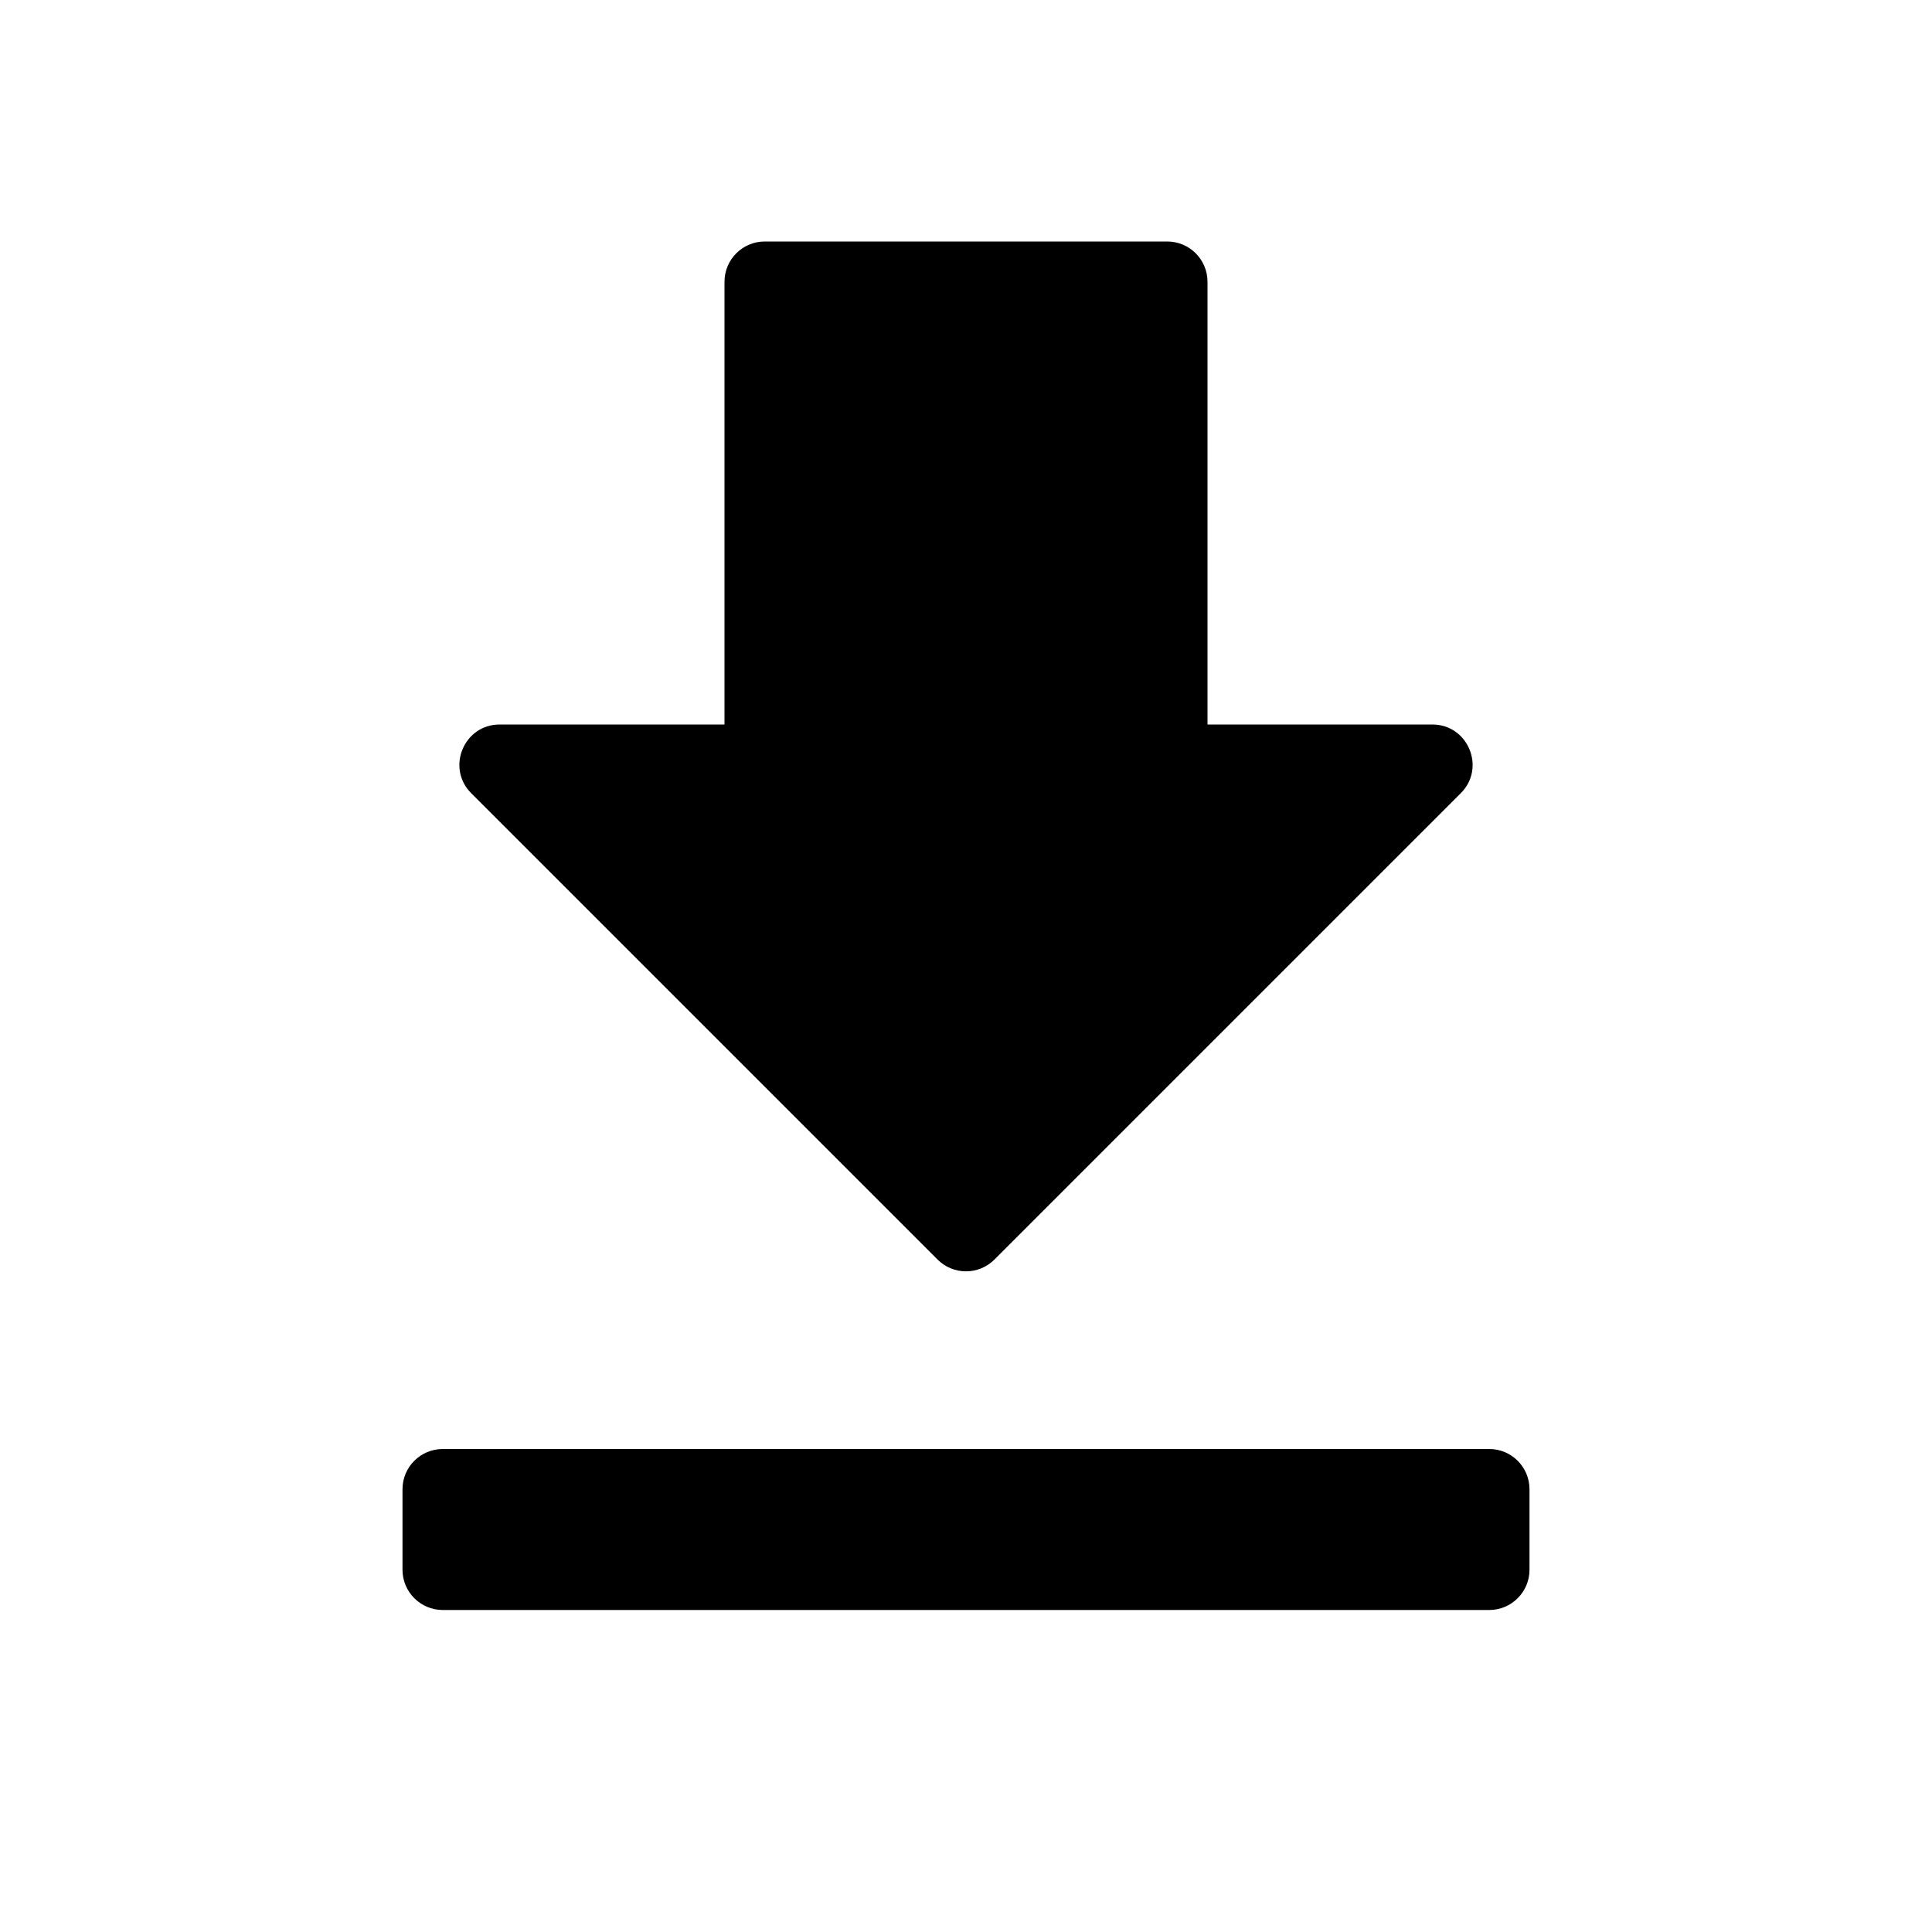
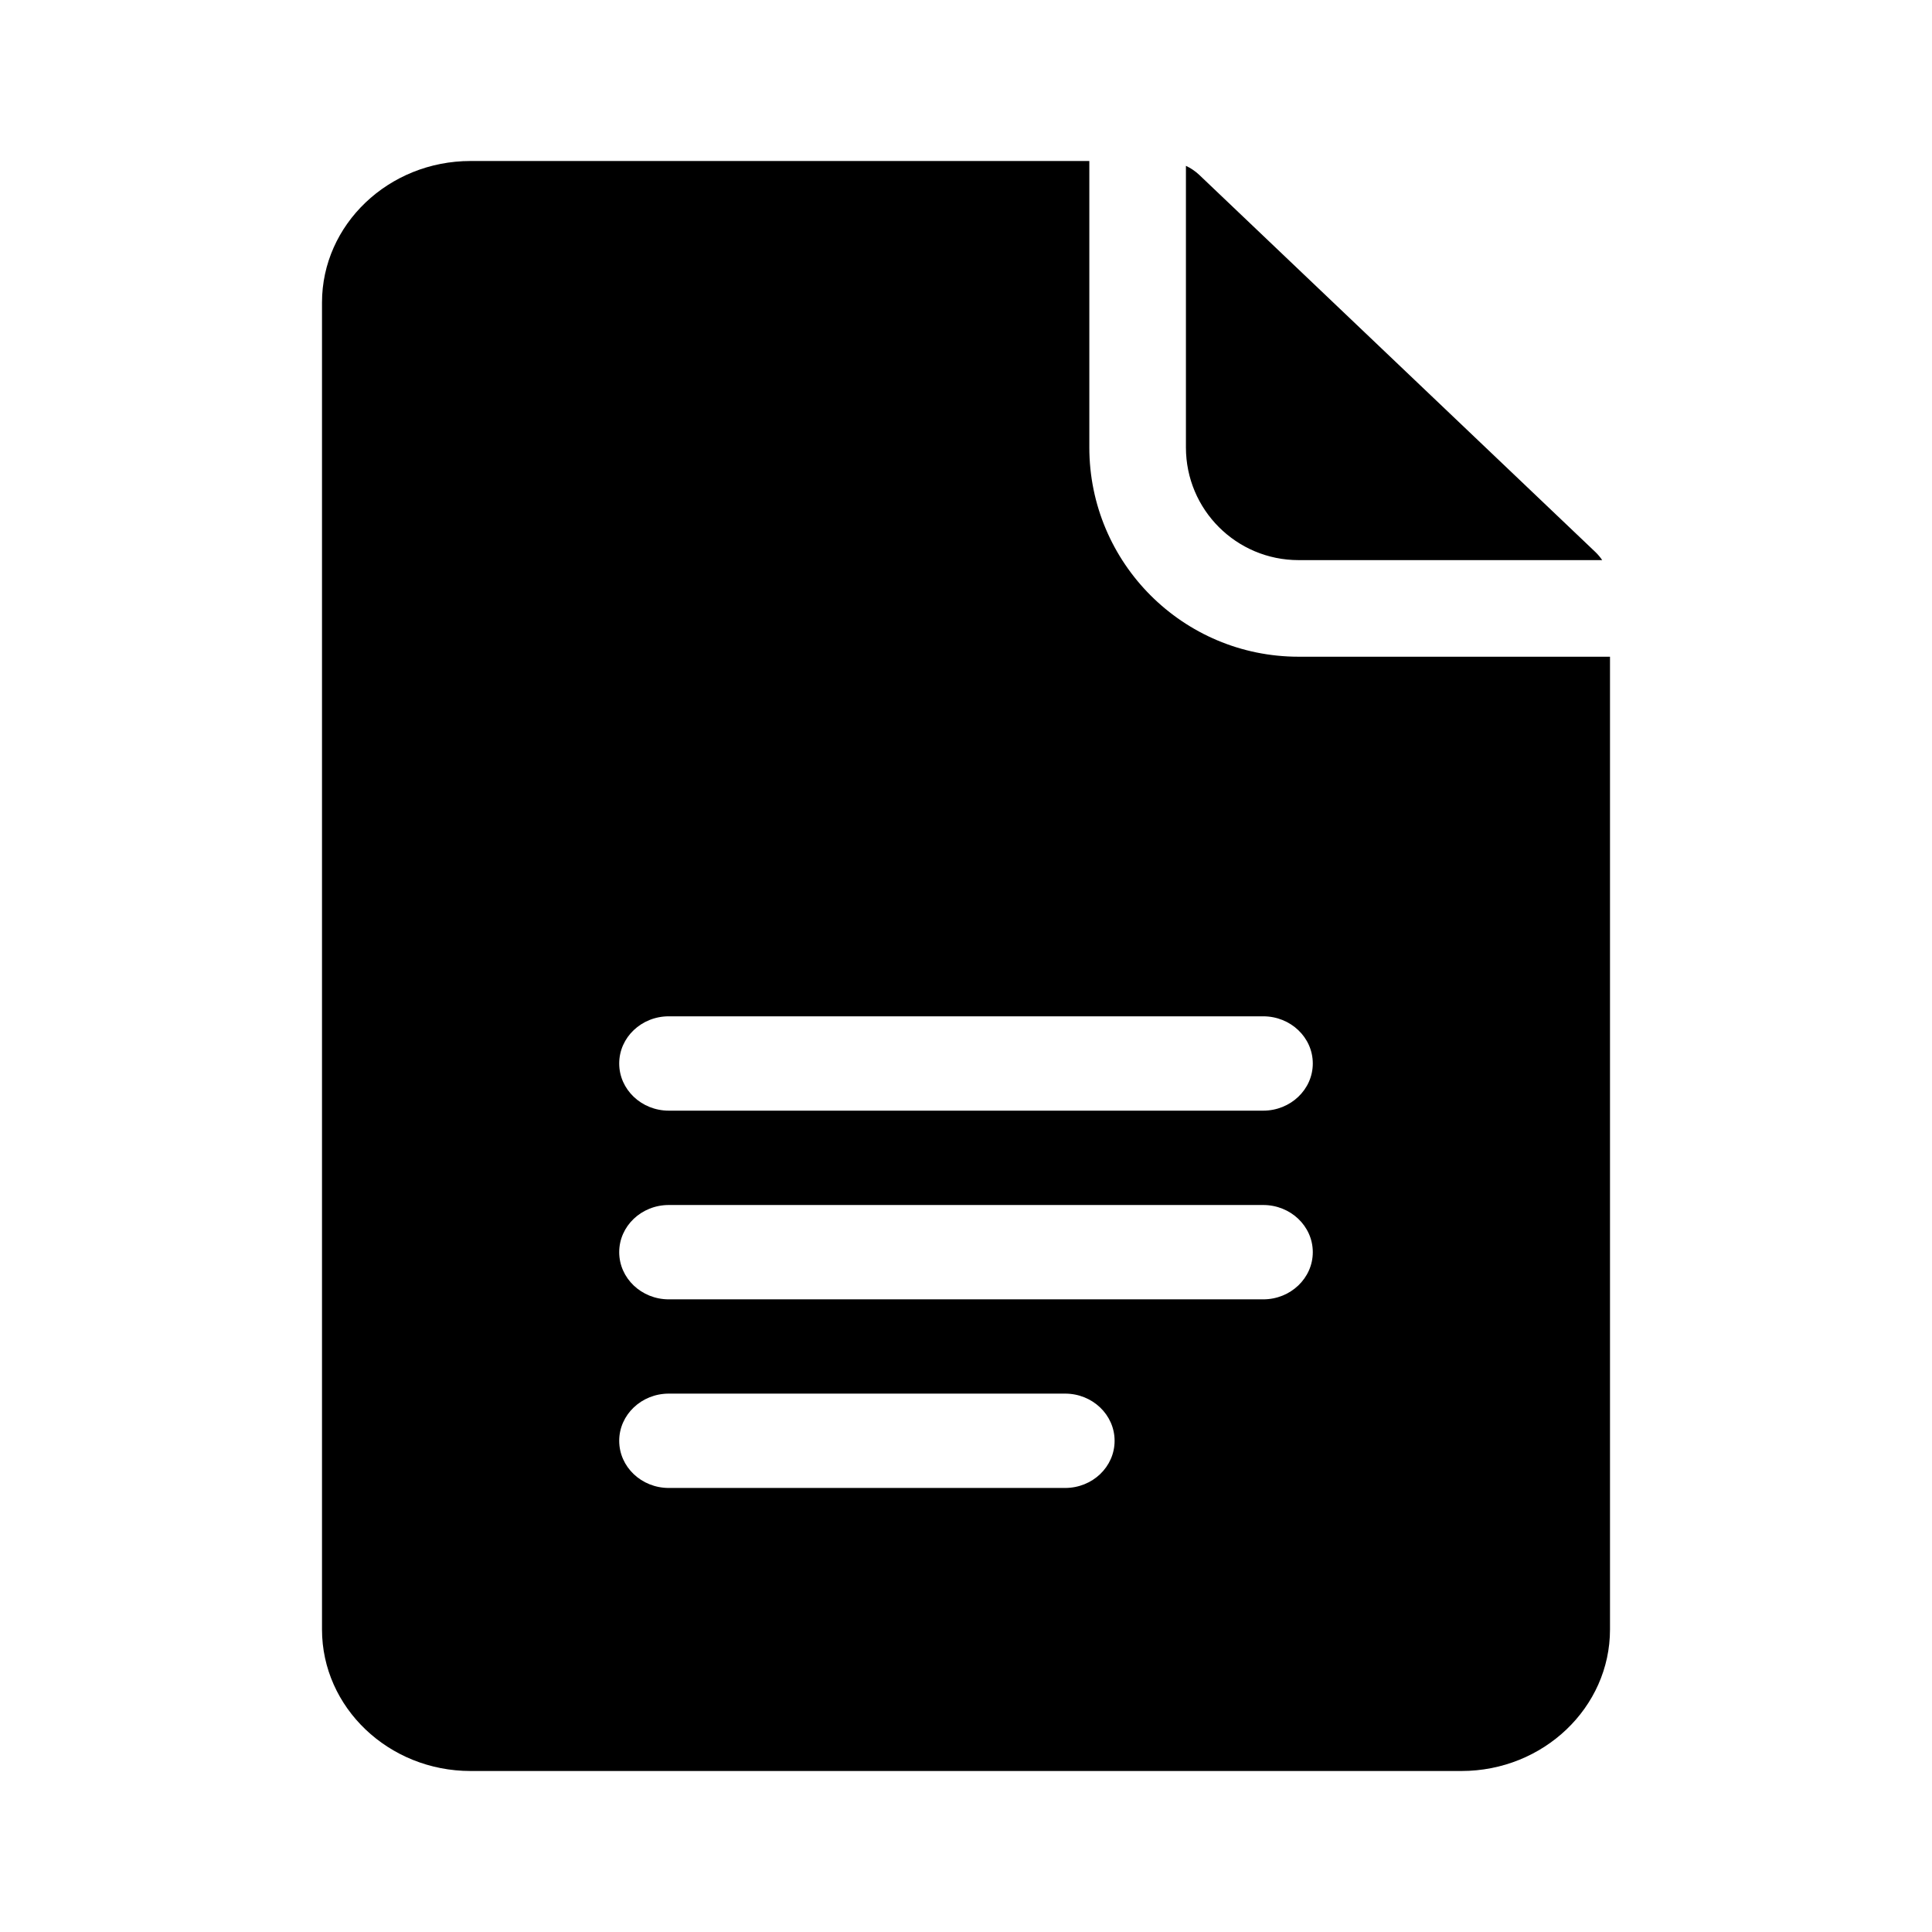
<svg xmlns="http://www.w3.org/2000/svg" width="24" height="24" viewBox="0 0 24 24">
-   <path fill-rule="evenodd" clip-rule="evenodd" d="M17.793 9C18.238 9 18.461 9.539 18.146 9.854L12.354 15.646C12.158 15.842 11.842 15.842 11.646 15.646L5.854 9.854C5.539 9.539 5.762 9 6.207 9H9V3.5C9 3.224 9.224 3 9.5 3H14.5C14.776 3 15 3.224 15 3.5V9H17.793ZM5.5 20C5.224 20 5 19.776 5 19.5V18.5C5 18.224 5.224 18 5.5 18H18.5C18.776 18 19 18.224 19 18.5V19.5C19 19.776 18.776 20 18.5 20H5.5Z" />
+   <path fill-rule="evenodd" clip-rule="evenodd" d="M13.532 5.558V2H5.846C4.828 2 4 2.789 4 3.758V20.242C4 21.211 4.828 22 5.846 22H18.154C19.172 22 20 21.211 20 20.242V8.158H16.132C14.696 8.158 13.532 6.994 13.532 5.558ZM14.732 5.558V2.06C14.792 2.088 14.848 2.126 14.897 2.172L19.82 6.859C19.851 6.889 19.879 6.922 19.903 6.958H16.132C15.358 6.958 14.732 6.332 14.732 5.558ZM8.308 12.625H15.692C16.032 12.625 16.308 12.887 16.308 13.211C16.308 13.534 16.032 13.797 15.692 13.797H8.308C7.968 13.797 7.692 13.534 7.692 13.211C7.692 12.887 7.968 12.625 8.308 12.625ZM15.692 14.969H8.308C7.968 14.969 7.692 15.231 7.692 15.555C7.692 15.878 7.968 16.141 8.308 16.141H15.692C16.032 16.141 16.308 15.878 16.308 15.555C16.308 15.231 16.032 14.969 15.692 14.969ZM8.308 17.312H13.231C13.571 17.312 13.846 17.575 13.846 17.898C13.846 18.222 13.571 18.484 13.231 18.484H8.308C7.968 18.484 7.692 18.222 7.692 17.898C7.692 17.575 7.968 17.312 8.308 17.312Z" />
</svg>
